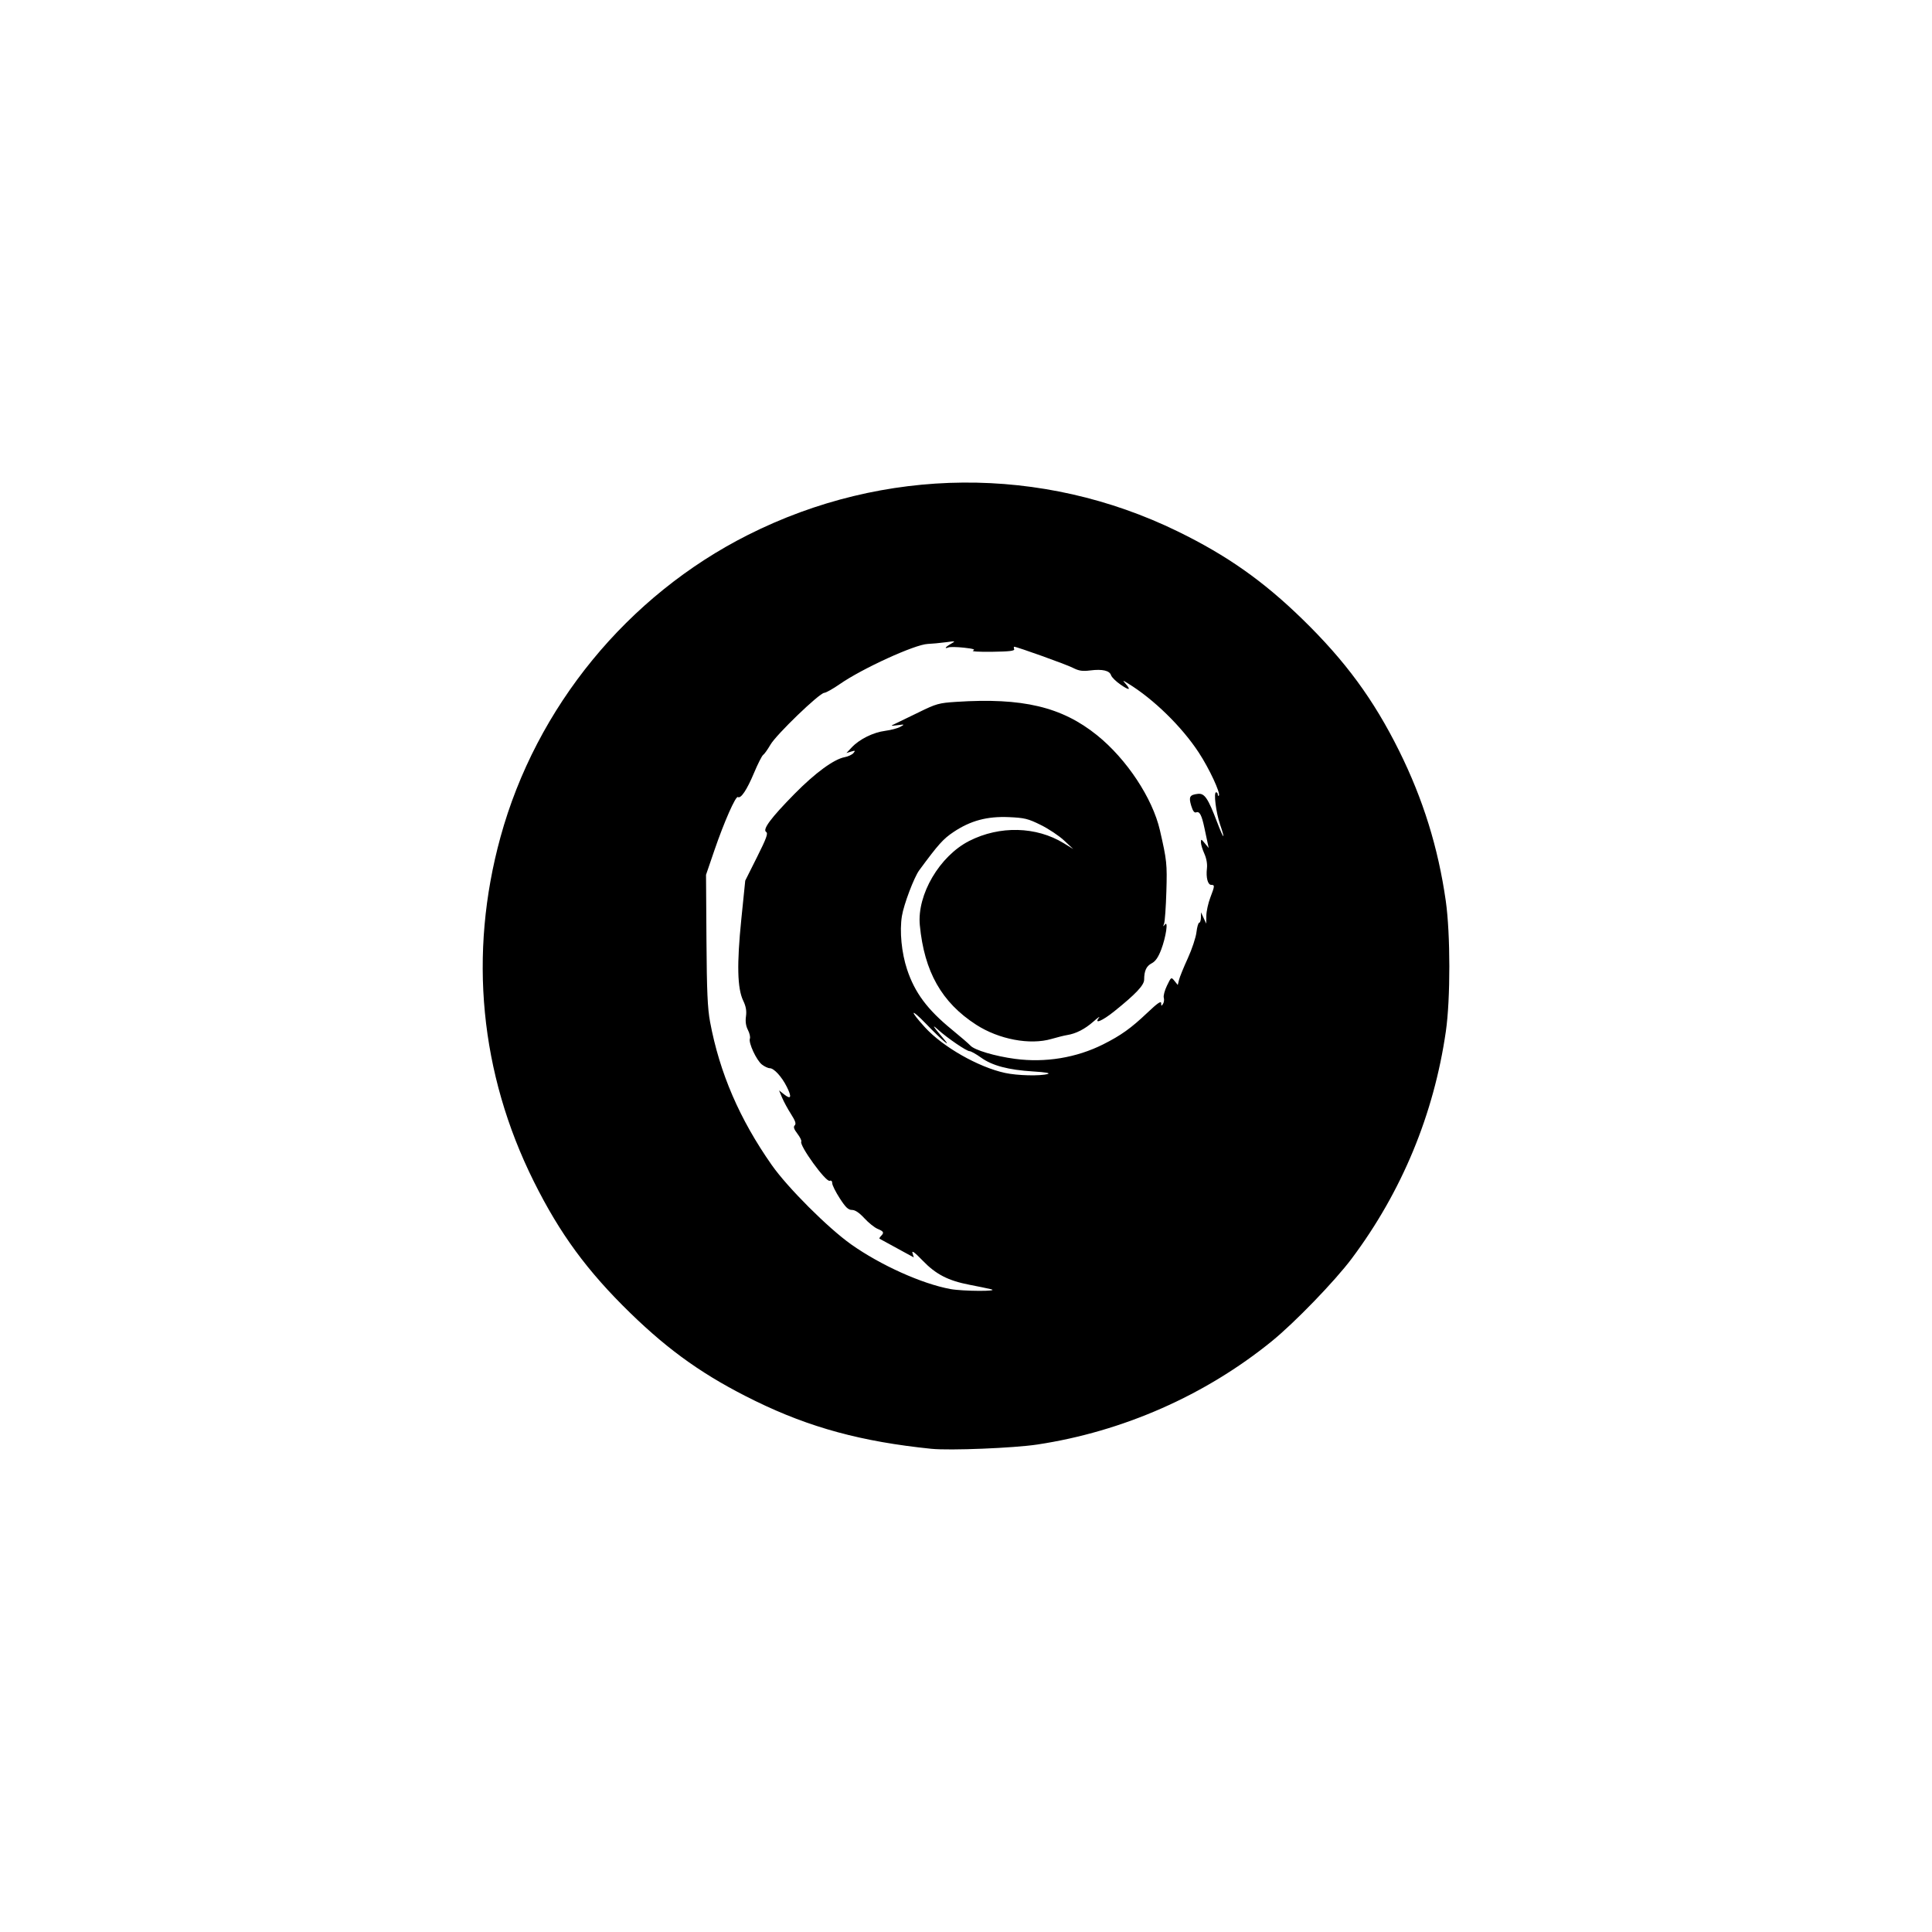
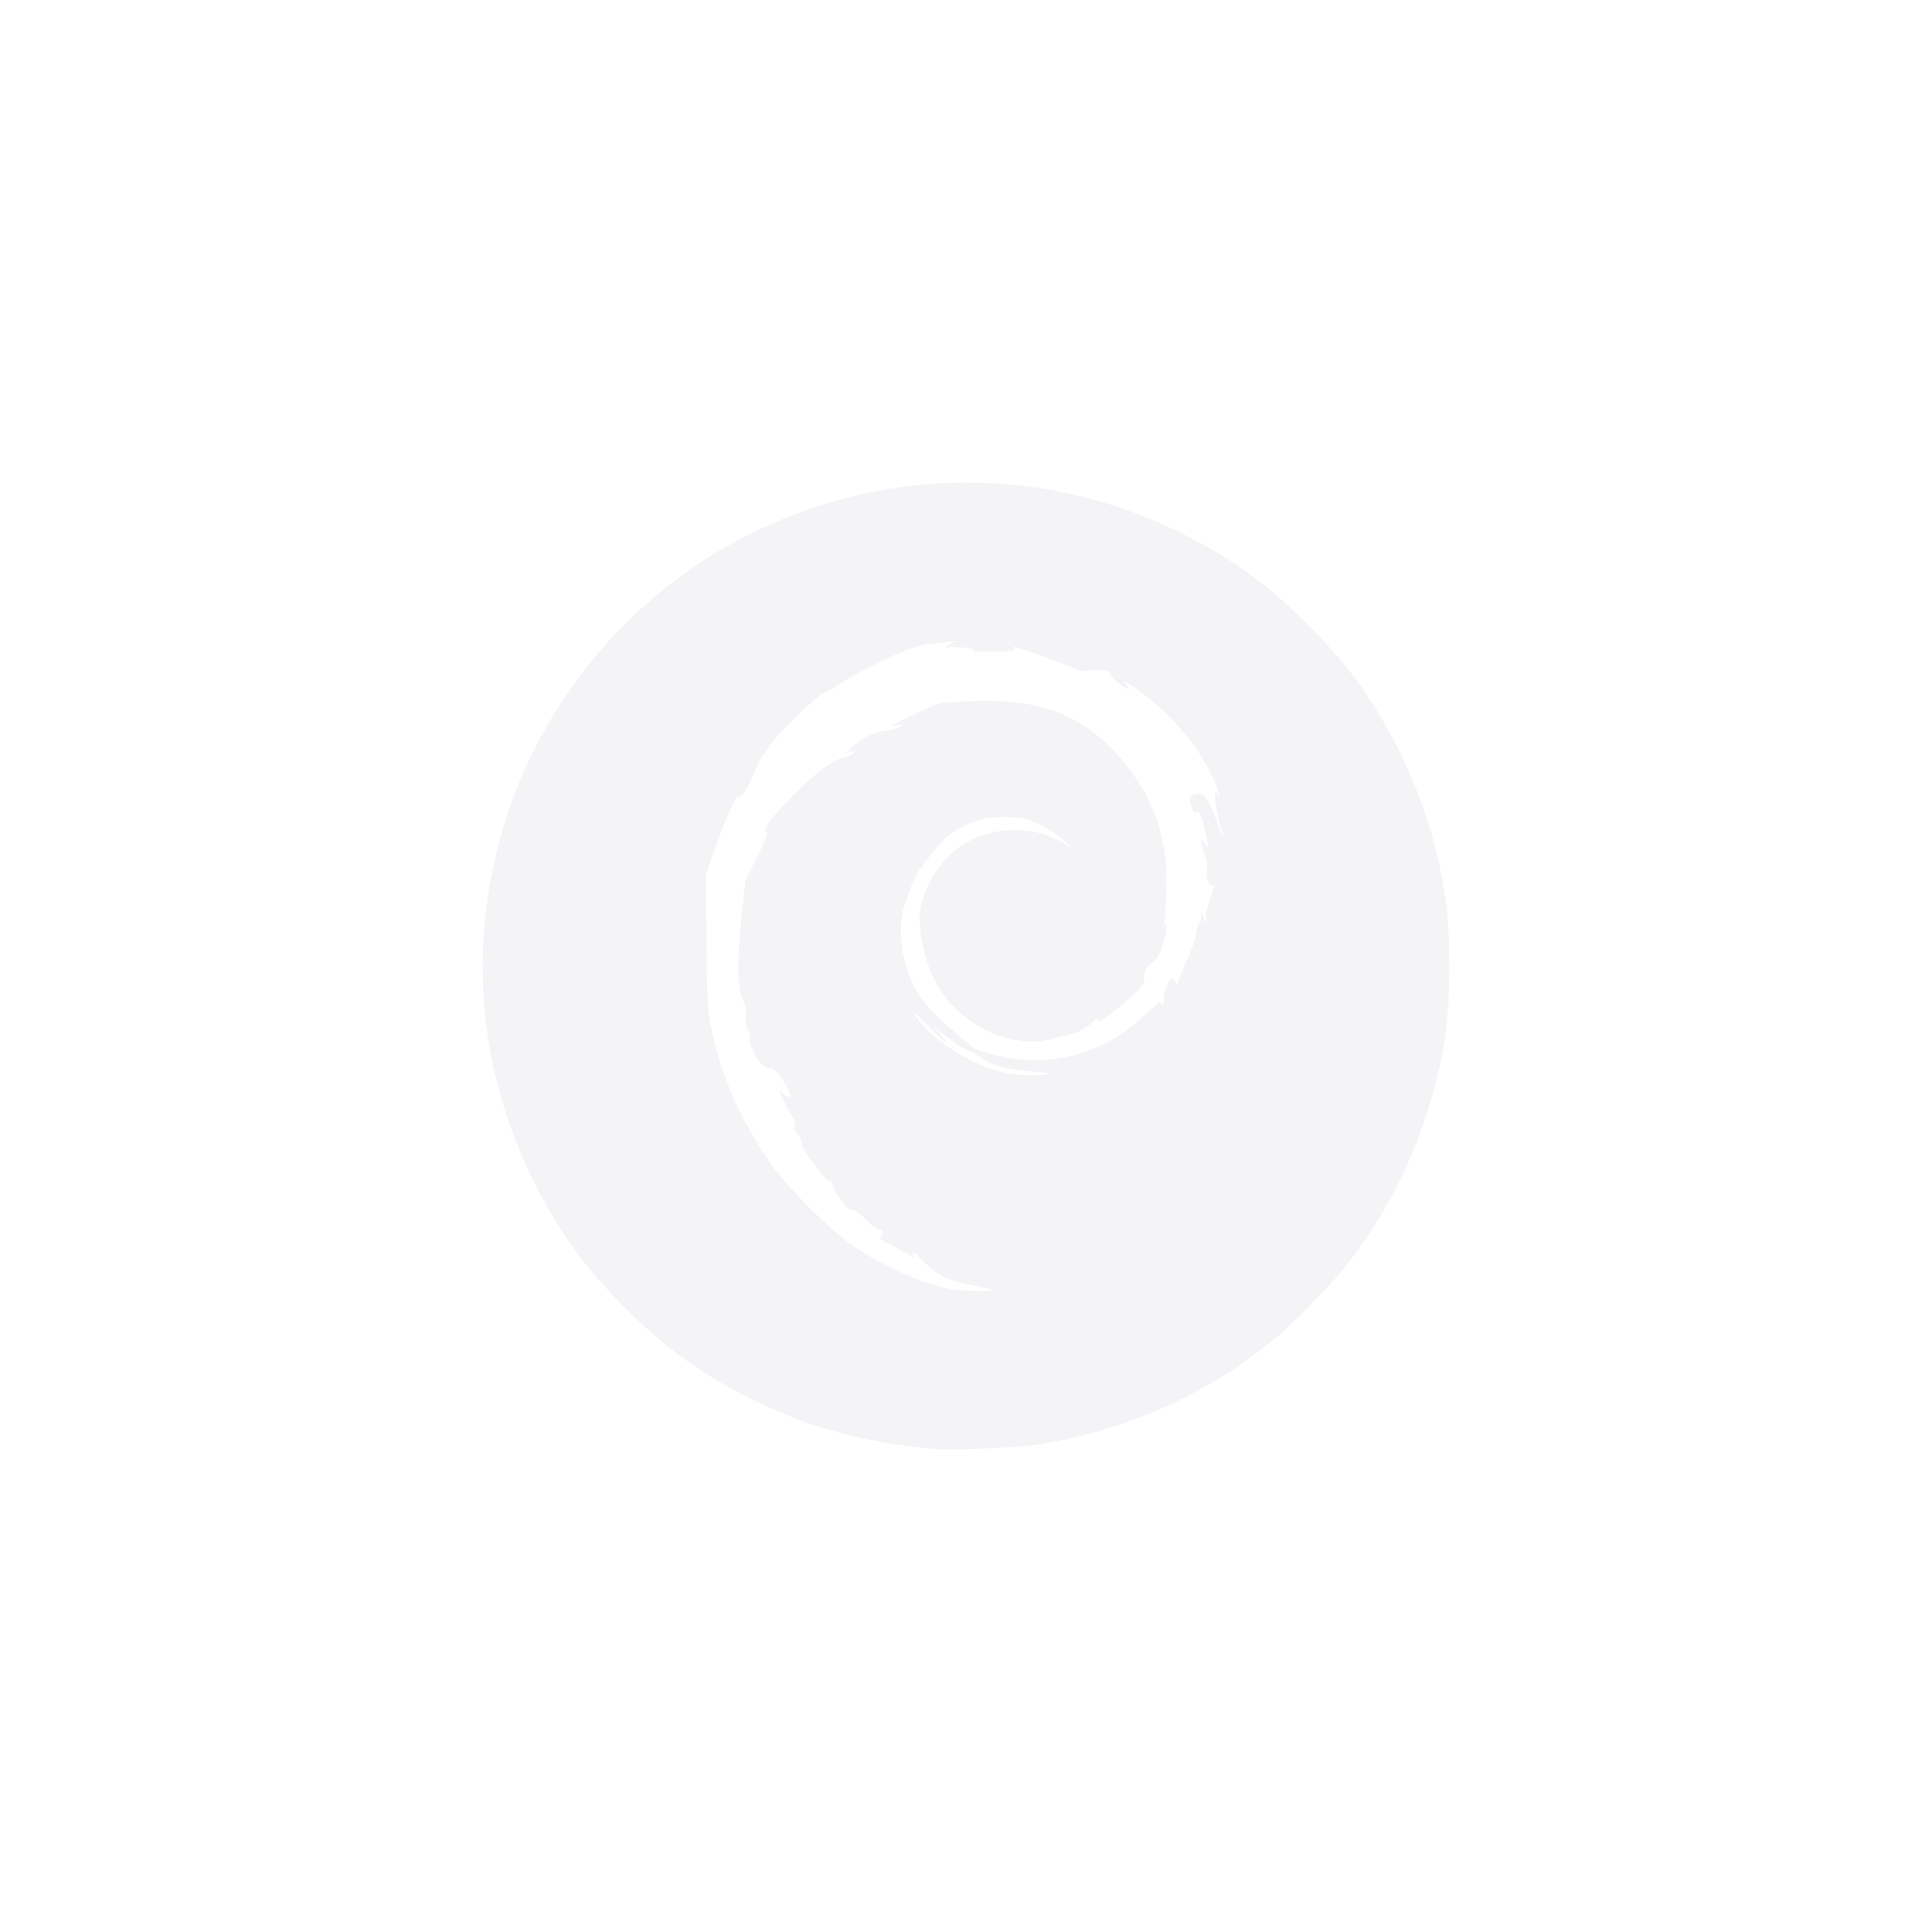
<svg xmlns="http://www.w3.org/2000/svg" id="svg6" width="72" height="72" version="1.0">
-   <path style="fill:#000;stroke-width:.07" id="path872" d="M 34.712,53.993 C 32.116,53.728 30.181,53.203 28.151,52.211 26.286,51.299 24.971,50.374 23.488,48.931 21.881,47.366 20.865,45.981 19.893,44.029 17.886,40 17.455,35.554 18.651,31.197 c 1.329,-4.845 4.735,-9.002 9.229,-11.265 5.069,-2.552 10.95,-2.599 16.013,-0.127 1.835,0.896 3.184,1.846 4.65,3.275 1.597,1.556 2.648,2.988 3.598,4.901 0.894,1.801 1.456,3.61 1.739,5.594 0.175,1.231 0.177,3.655 0.003,4.86 -0.447,3.094 -1.642,5.977 -3.511,8.472 -0.629,0.839 -2.126,2.387 -2.98,3.08 -2.482,2.015 -5.544,3.364 -8.733,3.846 -0.877,0.133 -3.264,0.229 -3.944,0.16 z M 36.931,48.045 C 36.795,48.013 36.438,47.939 36.136,47.881 35.335,47.727 34.877,47.491 34.382,46.976 34.091,46.674 33.972,46.586 34.006,46.697 l 0.049,0.163 -0.341,-0.185 c -0.57,-0.31 -0.903,-0.492 -0.935,-0.511 -0.017,-0.01 0.007,-0.056 0.053,-0.102 0.125,-0.125 0.104,-0.171 -0.126,-0.266 -0.115,-0.048 -0.338,-0.226 -0.494,-0.396 -0.191,-0.207 -0.343,-0.309 -0.461,-0.309 -0.139,0 -0.236,-0.093 -0.456,-0.434 -0.154,-0.238 -0.28,-0.491 -0.28,-0.561 0,-0.079 -0.037,-0.114 -0.096,-0.091 -0.143,0.055 -1.142,-1.326 -1.058,-1.462 0.019,-0.032 -0.045,-0.163 -0.143,-0.292 -0.132,-0.173 -0.158,-0.255 -0.1,-0.313 0.058,-0.058 0.022,-0.168 -0.139,-0.419 -0.12,-0.187 -0.269,-0.462 -0.332,-0.611 l -0.114,-0.272 0.197,0.155 c 0.252,0.198 0.284,0.095 0.091,-0.29 -0.189,-0.377 -0.477,-0.692 -0.634,-0.692 -0.065,0 -0.197,-0.062 -0.294,-0.138 -0.203,-0.16 -0.506,-0.812 -0.447,-0.965 0.022,-0.057 -0.011,-0.201 -0.073,-0.322 -0.076,-0.147 -0.1,-0.313 -0.073,-0.506 0.029,-0.208 -1.41e-4,-0.371 -0.103,-0.586 -0.22,-0.458 -0.241,-1.358 -0.07,-3.039 l 0.146,-1.435 0.439,-0.876 c 0.351,-0.7 0.419,-0.888 0.341,-0.937 -0.147,-0.091 0.178,-0.527 1.055,-1.418 0.77,-0.783 1.47,-1.295 1.872,-1.37 0.13,-0.024 0.276,-0.093 0.326,-0.153 0.078,-0.094 0.067,-0.101 -0.086,-0.055 l -0.176,0.054 0.199,-0.211 c 0.286,-0.304 0.798,-0.558 1.245,-0.616 0.213,-0.028 0.467,-0.095 0.563,-0.149 0.17,-0.095 0.166,-0.097 -0.106,-0.061 -0.254,0.033 -0.265,0.029 -0.106,-0.044 0.097,-0.045 0.497,-0.239 0.889,-0.431 0.664,-0.326 0.76,-0.353 1.409,-0.395 2.47,-0.161 3.932,0.185 5.247,1.244 1.103,0.888 2.068,2.347 2.342,3.539 0.259,1.127 0.272,1.254 0.241,2.289 -0.017,0.579 -0.056,1.116 -0.085,1.193 -0.044,0.117 -0.039,0.123 0.029,0.035 0.135,-0.173 0.042,0.465 -0.137,0.934 -0.109,0.286 -0.213,0.436 -0.351,0.508 -0.201,0.104 -0.283,0.279 -0.284,0.613 -0.001,0.205 -0.317,0.539 -1.116,1.18 -0.447,0.359 -0.769,0.491 -0.566,0.233 0.053,-0.068 -0.042,-0.001 -0.21,0.148 -0.318,0.28 -0.647,0.449 -0.98,0.502 -0.106,0.017 -0.367,0.082 -0.58,0.144 -0.804,0.236 -1.962,0.017 -2.809,-0.53 -1.285,-0.83 -1.932,-1.974 -2.099,-3.71 -0.109,-1.136 0.739,-2.58 1.846,-3.141 1.134,-0.574 2.494,-0.54 3.519,0.088 l 0.352,0.216 -0.34,-0.318 c -0.187,-0.175 -0.579,-0.436 -0.871,-0.58 -0.473,-0.234 -0.602,-0.265 -1.187,-0.291 -0.811,-0.035 -1.427,0.13 -2.062,0.554 -0.387,0.259 -0.562,0.453 -1.28,1.428 -0.192,0.261 -0.575,1.273 -0.644,1.703 -0.092,0.568 -0.014,1.369 0.192,1.991 0.289,0.869 0.754,1.494 1.672,2.244 0.317,0.259 0.626,0.526 0.688,0.594 0.152,0.168 0.916,0.395 1.665,0.495 1.126,0.15 2.286,-0.041 3.281,-0.54 0.667,-0.335 1.04,-0.602 1.646,-1.177 0.38,-0.361 0.516,-0.455 0.517,-0.358 6.07e-4,0.111 0.012,0.115 0.069,0.027 0.037,-0.058 0.05,-0.162 0.029,-0.231 -0.021,-0.069 0.032,-0.272 0.119,-0.451 0.157,-0.325 0.158,-0.326 0.28,-0.175 l 0.122,0.151 0.047,-0.192 c 0.026,-0.106 0.173,-0.467 0.327,-0.803 0.154,-0.336 0.299,-0.772 0.322,-0.968 0.023,-0.197 0.07,-0.357 0.103,-0.357 0.033,0 0.062,-0.087 0.064,-0.194 l 0.003,-0.194 0.097,0.211 0.097,0.211 0.005,-0.299 c 0.003,-0.164 0.069,-0.465 0.147,-0.669 0.169,-0.443 0.171,-0.476 0.037,-0.476 -0.131,0 -0.202,-0.272 -0.162,-0.616 0.019,-0.164 -0.017,-0.37 -0.096,-0.546 -0.07,-0.155 -0.128,-0.345 -0.128,-0.423 1.9e-5,-0.129 0.012,-0.127 0.145,0.035 l 0.145,0.176 -0.038,-0.177 c -0.021,-0.098 -0.075,-0.351 -0.12,-0.563 -0.103,-0.488 -0.181,-0.638 -0.308,-0.589 -0.07,0.027 -0.126,-0.05 -0.187,-0.251 -0.098,-0.328 -0.056,-0.403 0.249,-0.438 0.25,-0.029 0.376,0.156 0.722,1.066 0.246,0.646 0.317,0.692 0.103,0.066 -0.151,-0.442 -0.243,-1.191 -0.147,-1.191 0.036,0 0.065,0.037 0.065,0.082 0,0.045 0.017,0.065 0.038,0.044 0.078,-0.078 -0.355,-1.01 -0.749,-1.609 -0.634,-0.966 -1.685,-1.992 -2.635,-2.573 -0.211,-0.129 -0.211,-0.129 -0.088,0.014 0.209,0.243 0.138,0.255 -0.189,0.03 -0.172,-0.118 -0.331,-0.275 -0.355,-0.349 -0.055,-0.175 -0.322,-0.237 -0.776,-0.18 -0.295,0.037 -0.423,0.017 -0.653,-0.1 -0.242,-0.124 -2.079,-0.783 -2.181,-0.783 -0.019,0 -0.019,0.04 -5.65e-4,0.088 0.025,0.067 -0.17,0.091 -0.82,0.1 -0.481,0.007 -0.792,-0.012 -0.713,-0.044 0.102,-0.04 0.009,-0.071 -0.333,-0.108 -0.261,-0.029 -0.522,-0.034 -0.581,-0.011 -0.174,0.067 -0.122,-0.012 0.087,-0.132 0.189,-0.109 0.184,-0.11 -0.194,-0.06 -0.213,0.028 -0.514,0.057 -0.669,0.063 -0.481,0.02 -2.443,0.917 -3.275,1.496 -0.252,0.175 -0.513,0.322 -0.58,0.326 -0.185,0.011 -1.787,1.555 -2.005,1.932 -0.105,0.181 -0.227,0.352 -0.271,0.38 -0.044,0.028 -0.2,0.334 -0.345,0.681 -0.262,0.624 -0.486,0.96 -0.597,0.891 -0.082,-0.051 -0.513,0.926 -0.876,1.985 l -0.312,0.912 0.016,2.424 c 0.013,1.919 0.041,2.556 0.135,3.058 0.355,1.9 1.097,3.621 2.299,5.335 0.589,0.84 2.098,2.347 2.959,2.957 1.096,0.775 2.635,1.468 3.698,1.664 0.463,0.085 1.866,0.092 1.514,0.007 z m 2.113,-8.02 c 0.115,-0.033 -0.071,-0.066 -0.541,-0.095 -0.929,-0.058 -1.526,-0.217 -1.942,-0.516 -0.184,-0.132 -0.377,-0.24 -0.429,-0.24 -0.112,0 -0.829,-0.489 -1.172,-0.799 -0.255,-0.231 -0.194,-0.132 0.208,0.339 0.335,0.392 -0.078,0.041 -0.653,-0.555 -0.597,-0.618 -0.631,-0.515 -0.043,0.128 0.666,0.729 1.989,1.482 2.982,1.698 0.461,0.1 1.304,0.121 1.59,0.04 z" />
+   <path style="fill:#f4f4f7;stroke-width:.07" id="path872" d="M 34.712,53.993 C 32.116,53.728 30.181,53.203 28.151,52.211 26.286,51.299 24.971,50.374 23.488,48.931 21.881,47.366 20.865,45.981 19.893,44.029 17.886,40 17.455,35.554 18.651,31.197 c 1.329,-4.845 4.735,-9.002 9.229,-11.265 5.069,-2.552 10.95,-2.599 16.013,-0.127 1.835,0.896 3.184,1.846 4.65,3.275 1.597,1.556 2.648,2.988 3.598,4.901 0.894,1.801 1.456,3.61 1.739,5.594 0.175,1.231 0.177,3.655 0.003,4.86 -0.447,3.094 -1.642,5.977 -3.511,8.472 -0.629,0.839 -2.126,2.387 -2.98,3.08 -2.482,2.015 -5.544,3.364 -8.733,3.846 -0.877,0.133 -3.264,0.229 -3.944,0.16 z M 36.931,48.045 C 36.795,48.013 36.438,47.939 36.136,47.881 35.335,47.727 34.877,47.491 34.382,46.976 34.091,46.674 33.972,46.586 34.006,46.697 l 0.049,0.163 -0.341,-0.185 c -0.57,-0.31 -0.903,-0.492 -0.935,-0.511 -0.017,-0.01 0.007,-0.056 0.053,-0.102 0.125,-0.125 0.104,-0.171 -0.126,-0.266 -0.115,-0.048 -0.338,-0.226 -0.494,-0.396 -0.191,-0.207 -0.343,-0.309 -0.461,-0.309 -0.139,0 -0.236,-0.093 -0.456,-0.434 -0.154,-0.238 -0.28,-0.491 -0.28,-0.561 0,-0.079 -0.037,-0.114 -0.096,-0.091 -0.143,0.055 -1.142,-1.326 -1.058,-1.462 0.019,-0.032 -0.045,-0.163 -0.143,-0.292 -0.132,-0.173 -0.158,-0.255 -0.1,-0.313 0.058,-0.058 0.022,-0.168 -0.139,-0.419 -0.12,-0.187 -0.269,-0.462 -0.332,-0.611 l -0.114,-0.272 0.197,0.155 c 0.252,0.198 0.284,0.095 0.091,-0.29 -0.189,-0.377 -0.477,-0.692 -0.634,-0.692 -0.065,0 -0.197,-0.062 -0.294,-0.138 -0.203,-0.16 -0.506,-0.812 -0.447,-0.965 0.022,-0.057 -0.011,-0.201 -0.073,-0.322 -0.076,-0.147 -0.1,-0.313 -0.073,-0.506 0.029,-0.208 -1.41e-4,-0.371 -0.103,-0.586 -0.22,-0.458 -0.241,-1.358 -0.07,-3.039 l 0.146,-1.435 0.439,-0.876 c 0.351,-0.7 0.419,-0.888 0.341,-0.937 -0.147,-0.091 0.178,-0.527 1.055,-1.418 0.77,-0.783 1.47,-1.295 1.872,-1.37 0.13,-0.024 0.276,-0.093 0.326,-0.153 0.078,-0.094 0.067,-0.101 -0.086,-0.055 l -0.176,0.054 0.199,-0.211 c 0.286,-0.304 0.798,-0.558 1.245,-0.616 0.213,-0.028 0.467,-0.095 0.563,-0.149 0.17,-0.095 0.166,-0.097 -0.106,-0.061 -0.254,0.033 -0.265,0.029 -0.106,-0.044 0.097,-0.045 0.497,-0.239 0.889,-0.431 0.664,-0.326 0.76,-0.353 1.409,-0.395 2.47,-0.161 3.932,0.185 5.247,1.244 1.103,0.888 2.068,2.347 2.342,3.539 0.259,1.127 0.272,1.254 0.241,2.289 -0.017,0.579 -0.056,1.116 -0.085,1.193 -0.044,0.117 -0.039,0.123 0.029,0.035 0.135,-0.173 0.042,0.465 -0.137,0.934 -0.109,0.286 -0.213,0.436 -0.351,0.508 -0.201,0.104 -0.283,0.279 -0.284,0.613 -0.001,0.205 -0.317,0.539 -1.116,1.18 -0.447,0.359 -0.769,0.491 -0.566,0.233 0.053,-0.068 -0.042,-0.001 -0.21,0.148 -0.318,0.28 -0.647,0.449 -0.98,0.502 -0.106,0.017 -0.367,0.082 -0.58,0.144 -0.804,0.236 -1.962,0.017 -2.809,-0.53 -1.285,-0.83 -1.932,-1.974 -2.099,-3.71 -0.109,-1.136 0.739,-2.58 1.846,-3.141 1.134,-0.574 2.494,-0.54 3.519,0.088 l 0.352,0.216 -0.34,-0.318 c -0.187,-0.175 -0.579,-0.436 -0.871,-0.58 -0.473,-0.234 -0.602,-0.265 -1.187,-0.291 -0.811,-0.035 -1.427,0.13 -2.062,0.554 -0.387,0.259 -0.562,0.453 -1.28,1.428 -0.192,0.261 -0.575,1.273 -0.644,1.703 -0.092,0.568 -0.014,1.369 0.192,1.991 0.289,0.869 0.754,1.494 1.672,2.244 0.317,0.259 0.626,0.526 0.688,0.594 0.152,0.168 0.916,0.395 1.665,0.495 1.126,0.15 2.286,-0.041 3.281,-0.54 0.667,-0.335 1.04,-0.602 1.646,-1.177 0.38,-0.361 0.516,-0.455 0.517,-0.358 6.07e-4,0.111 0.012,0.115 0.069,0.027 0.037,-0.058 0.05,-0.162 0.029,-0.231 -0.021,-0.069 0.032,-0.272 0.119,-0.451 0.157,-0.325 0.158,-0.326 0.28,-0.175 l 0.122,0.151 0.047,-0.192 c 0.026,-0.106 0.173,-0.467 0.327,-0.803 0.154,-0.336 0.299,-0.772 0.322,-0.968 0.023,-0.197 0.07,-0.357 0.103,-0.357 0.033,0 0.062,-0.087 0.064,-0.194 l 0.003,-0.194 0.097,0.211 0.097,0.211 0.005,-0.299 c 0.003,-0.164 0.069,-0.465 0.147,-0.669 0.169,-0.443 0.171,-0.476 0.037,-0.476 -0.131,0 -0.202,-0.272 -0.162,-0.616 0.019,-0.164 -0.017,-0.37 -0.096,-0.546 -0.07,-0.155 -0.128,-0.345 -0.128,-0.423 1.9e-5,-0.129 0.012,-0.127 0.145,0.035 l 0.145,0.176 -0.038,-0.177 c -0.021,-0.098 -0.075,-0.351 -0.12,-0.563 -0.103,-0.488 -0.181,-0.638 -0.308,-0.589 -0.07,0.027 -0.126,-0.05 -0.187,-0.251 -0.098,-0.328 -0.056,-0.403 0.249,-0.438 0.25,-0.029 0.376,0.156 0.722,1.066 0.246,0.646 0.317,0.692 0.103,0.066 -0.151,-0.442 -0.243,-1.191 -0.147,-1.191 0.036,0 0.065,0.037 0.065,0.082 0,0.045 0.017,0.065 0.038,0.044 0.078,-0.078 -0.355,-1.01 -0.749,-1.609 -0.634,-0.966 -1.685,-1.992 -2.635,-2.573 -0.211,-0.129 -0.211,-0.129 -0.088,0.014 0.209,0.243 0.138,0.255 -0.189,0.03 -0.172,-0.118 -0.331,-0.275 -0.355,-0.349 -0.055,-0.175 -0.322,-0.237 -0.776,-0.18 -0.295,0.037 -0.423,0.017 -0.653,-0.1 -0.242,-0.124 -2.079,-0.783 -2.181,-0.783 -0.019,0 -0.019,0.04 -5.65e-4,0.088 0.025,0.067 -0.17,0.091 -0.82,0.1 -0.481,0.007 -0.792,-0.012 -0.713,-0.044 0.102,-0.04 0.009,-0.071 -0.333,-0.108 -0.261,-0.029 -0.522,-0.034 -0.581,-0.011 -0.174,0.067 -0.122,-0.012 0.087,-0.132 0.189,-0.109 0.184,-0.11 -0.194,-0.06 -0.213,0.028 -0.514,0.057 -0.669,0.063 -0.481,0.02 -2.443,0.917 -3.275,1.496 -0.252,0.175 -0.513,0.322 -0.58,0.326 -0.185,0.011 -1.787,1.555 -2.005,1.932 -0.105,0.181 -0.227,0.352 -0.271,0.38 -0.044,0.028 -0.2,0.334 -0.345,0.681 -0.262,0.624 -0.486,0.96 -0.597,0.891 -0.082,-0.051 -0.513,0.926 -0.876,1.985 l -0.312,0.912 0.016,2.424 c 0.013,1.919 0.041,2.556 0.135,3.058 0.355,1.9 1.097,3.621 2.299,5.335 0.589,0.84 2.098,2.347 2.959,2.957 1.096,0.775 2.635,1.468 3.698,1.664 0.463,0.085 1.866,0.092 1.514,0.007 z m 2.113,-8.02 c 0.115,-0.033 -0.071,-0.066 -0.541,-0.095 -0.929,-0.058 -1.526,-0.217 -1.942,-0.516 -0.184,-0.132 -0.377,-0.24 -0.429,-0.24 -0.112,0 -0.829,-0.489 -1.172,-0.799 -0.255,-0.231 -0.194,-0.132 0.208,0.339 0.335,0.392 -0.078,0.041 -0.653,-0.555 -0.597,-0.618 -0.631,-0.515 -0.043,0.128 0.666,0.729 1.989,1.482 2.982,1.698 0.461,0.1 1.304,0.121 1.59,0.04 z" />
</svg>
